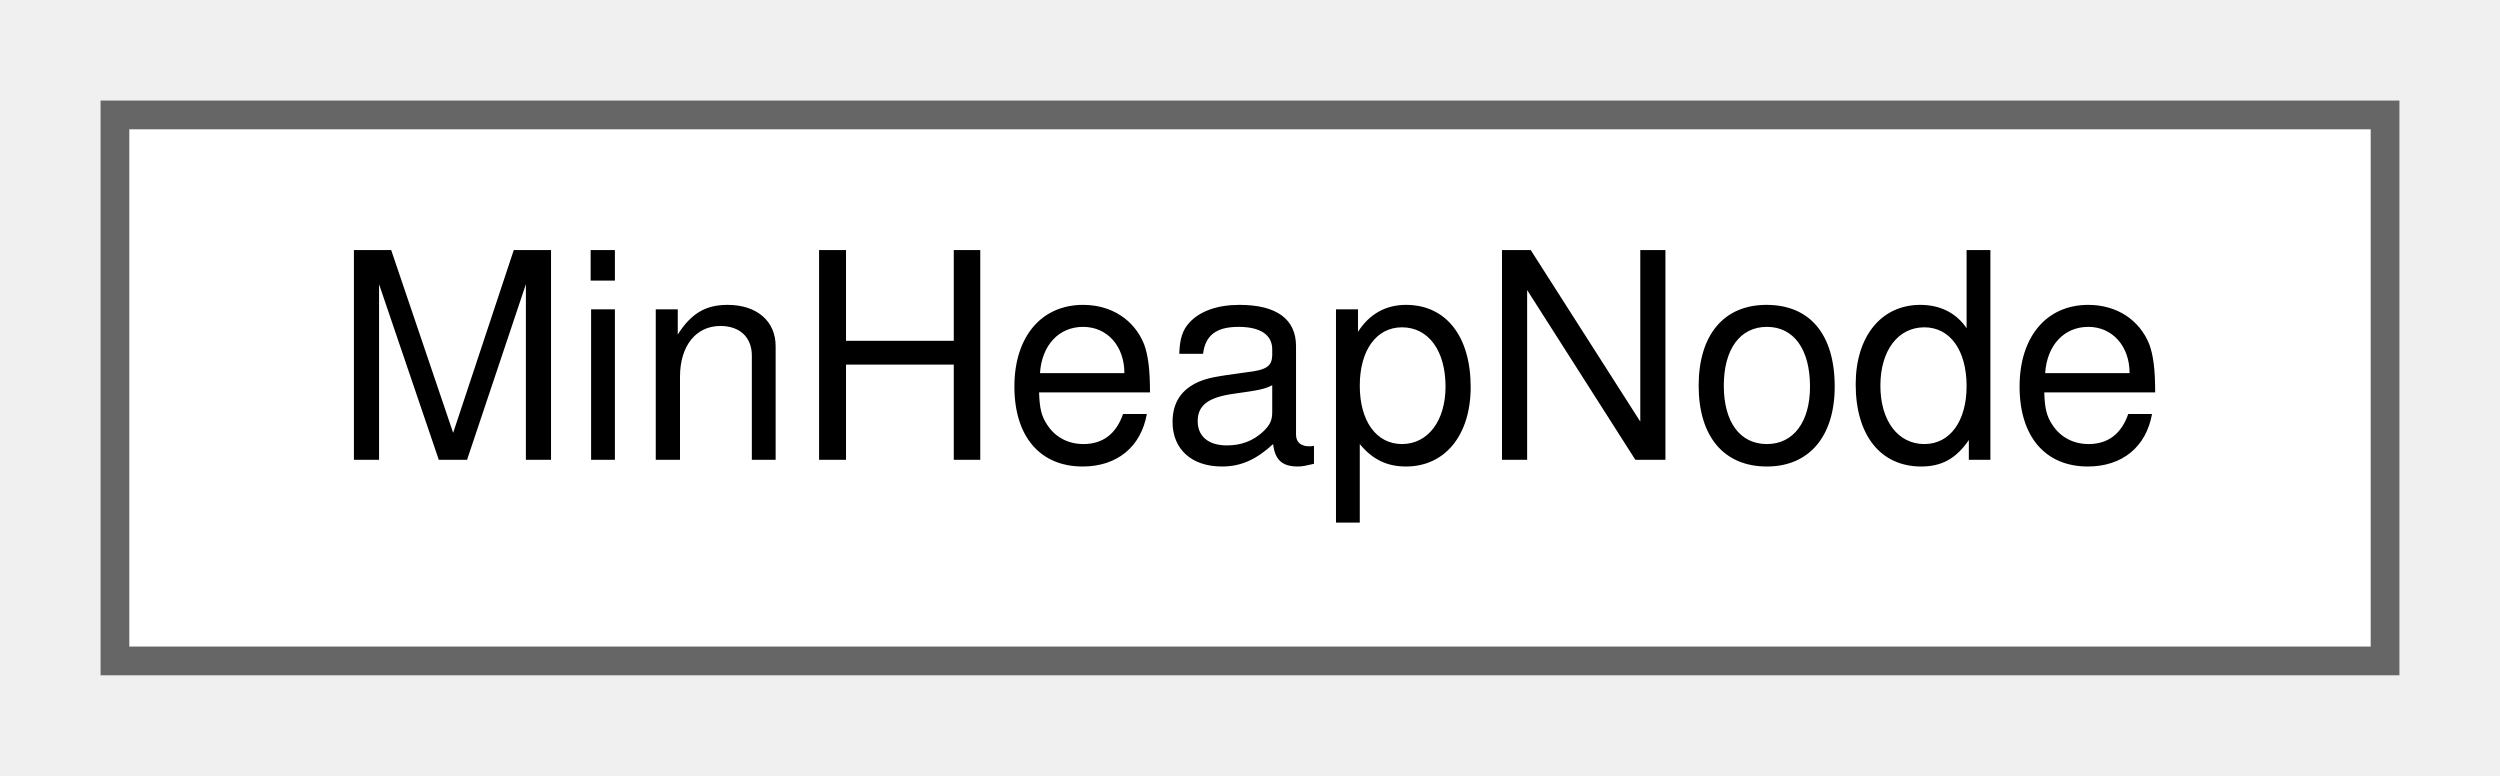
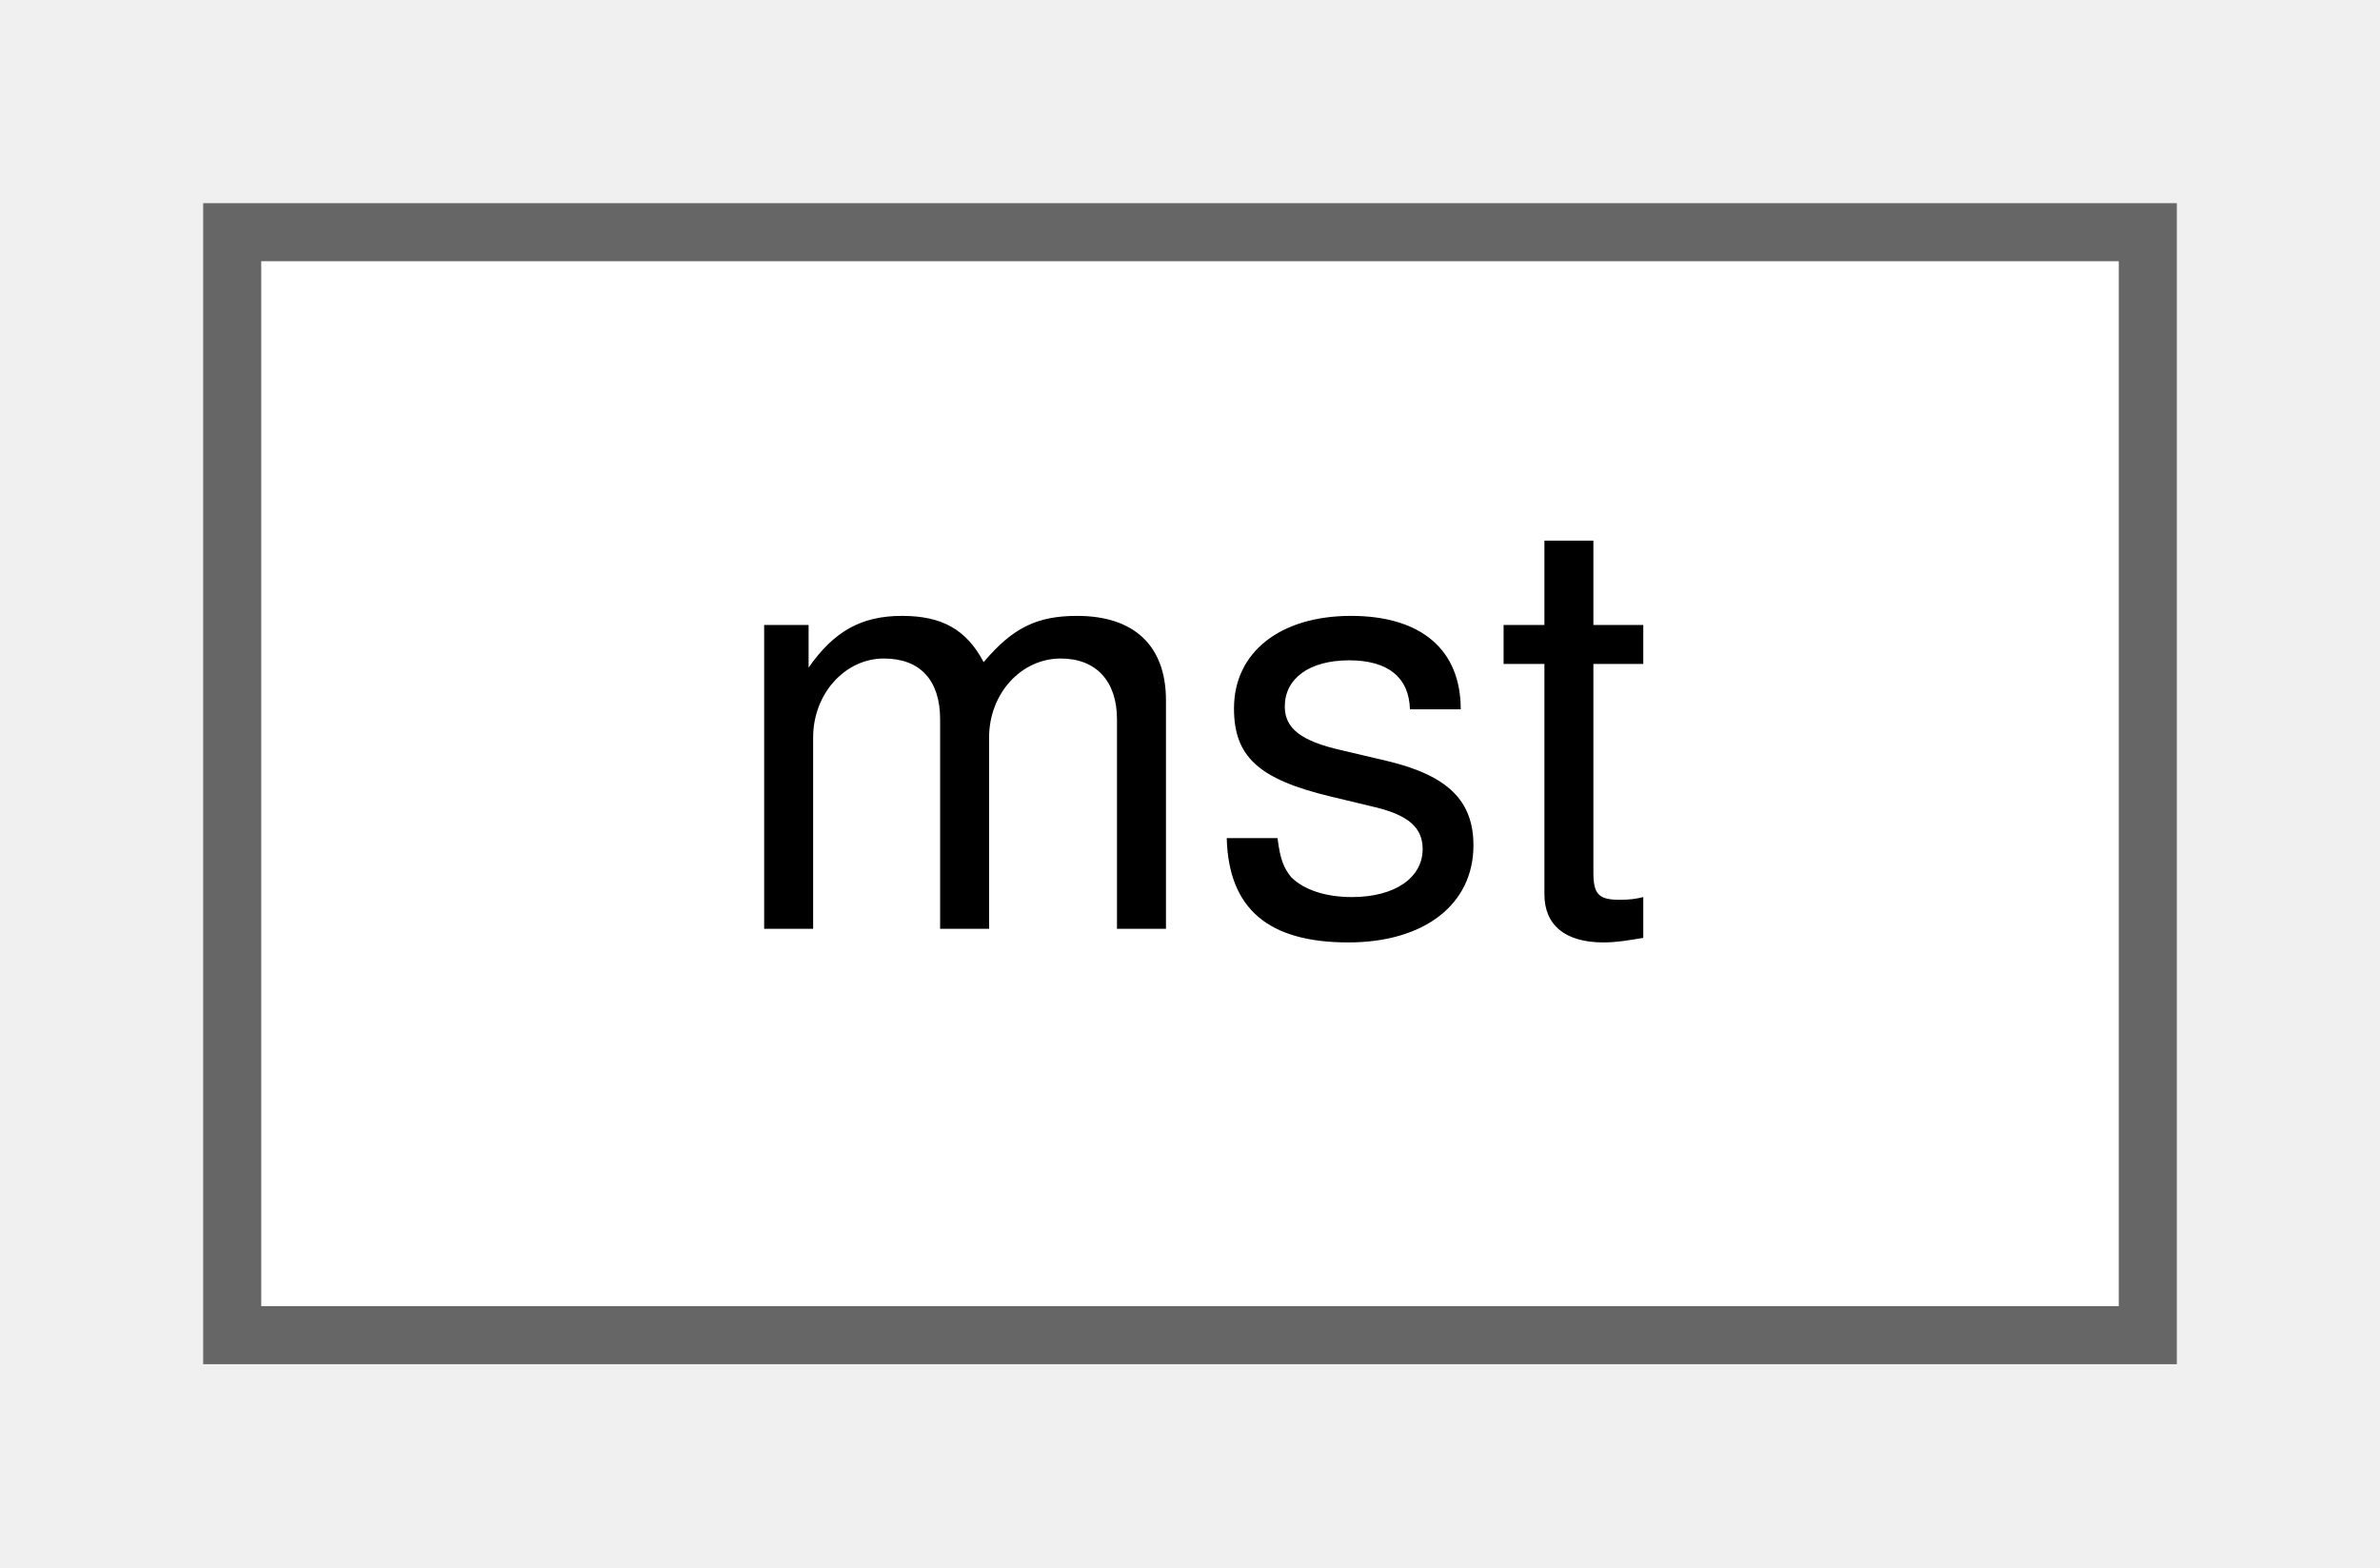
- <svg xmlns="http://www.w3.org/2000/svg" xmlns:xlink="http://www.w3.org/1999/xlink" width="87pt" height="27pt" viewBox="0.00 0.00 87.00 27.00">
+ <svg xmlns="http://www.w3.org/2000/svg" xmlns:xlink="http://www.w3.org/1999/xlink" width="41pt" height="27pt" viewBox="0.00 0.00 41.00 27.00">
  <g id="graph0" class="graph" transform="scale(1 1) rotate(0) translate(4 23)">
    <g id="node1" class="node">
      <g id="a_node1">
-         <a xlink:href="d5/d29/struct_min_heap_node.html" target="_top" xlink:title=" ">
-           <polygon fill="white" stroke="#666666" points="79,-19 0,-19 0,0 79,0 79,-19" />
-           <text text-anchor="middle" x="39.5" y="-7" font-family="Helvetica,sans-Serif" font-size="10.00">MinHeapNode</text>
+         <a xlink:href="d1/d77/structmst.html" target="_top" xlink:title=" ">
+           <polygon fill="white" stroke="#666666" points="33,-19 0,-19 0,0 33,0 33,-19" />
+           <text text-anchor="middle" x="16.5" y="-7" font-family="Helvetica,sans-Serif" font-size="10.00">mst</text>
        </a>
      </g>
    </g>
  </g>
</svg>
